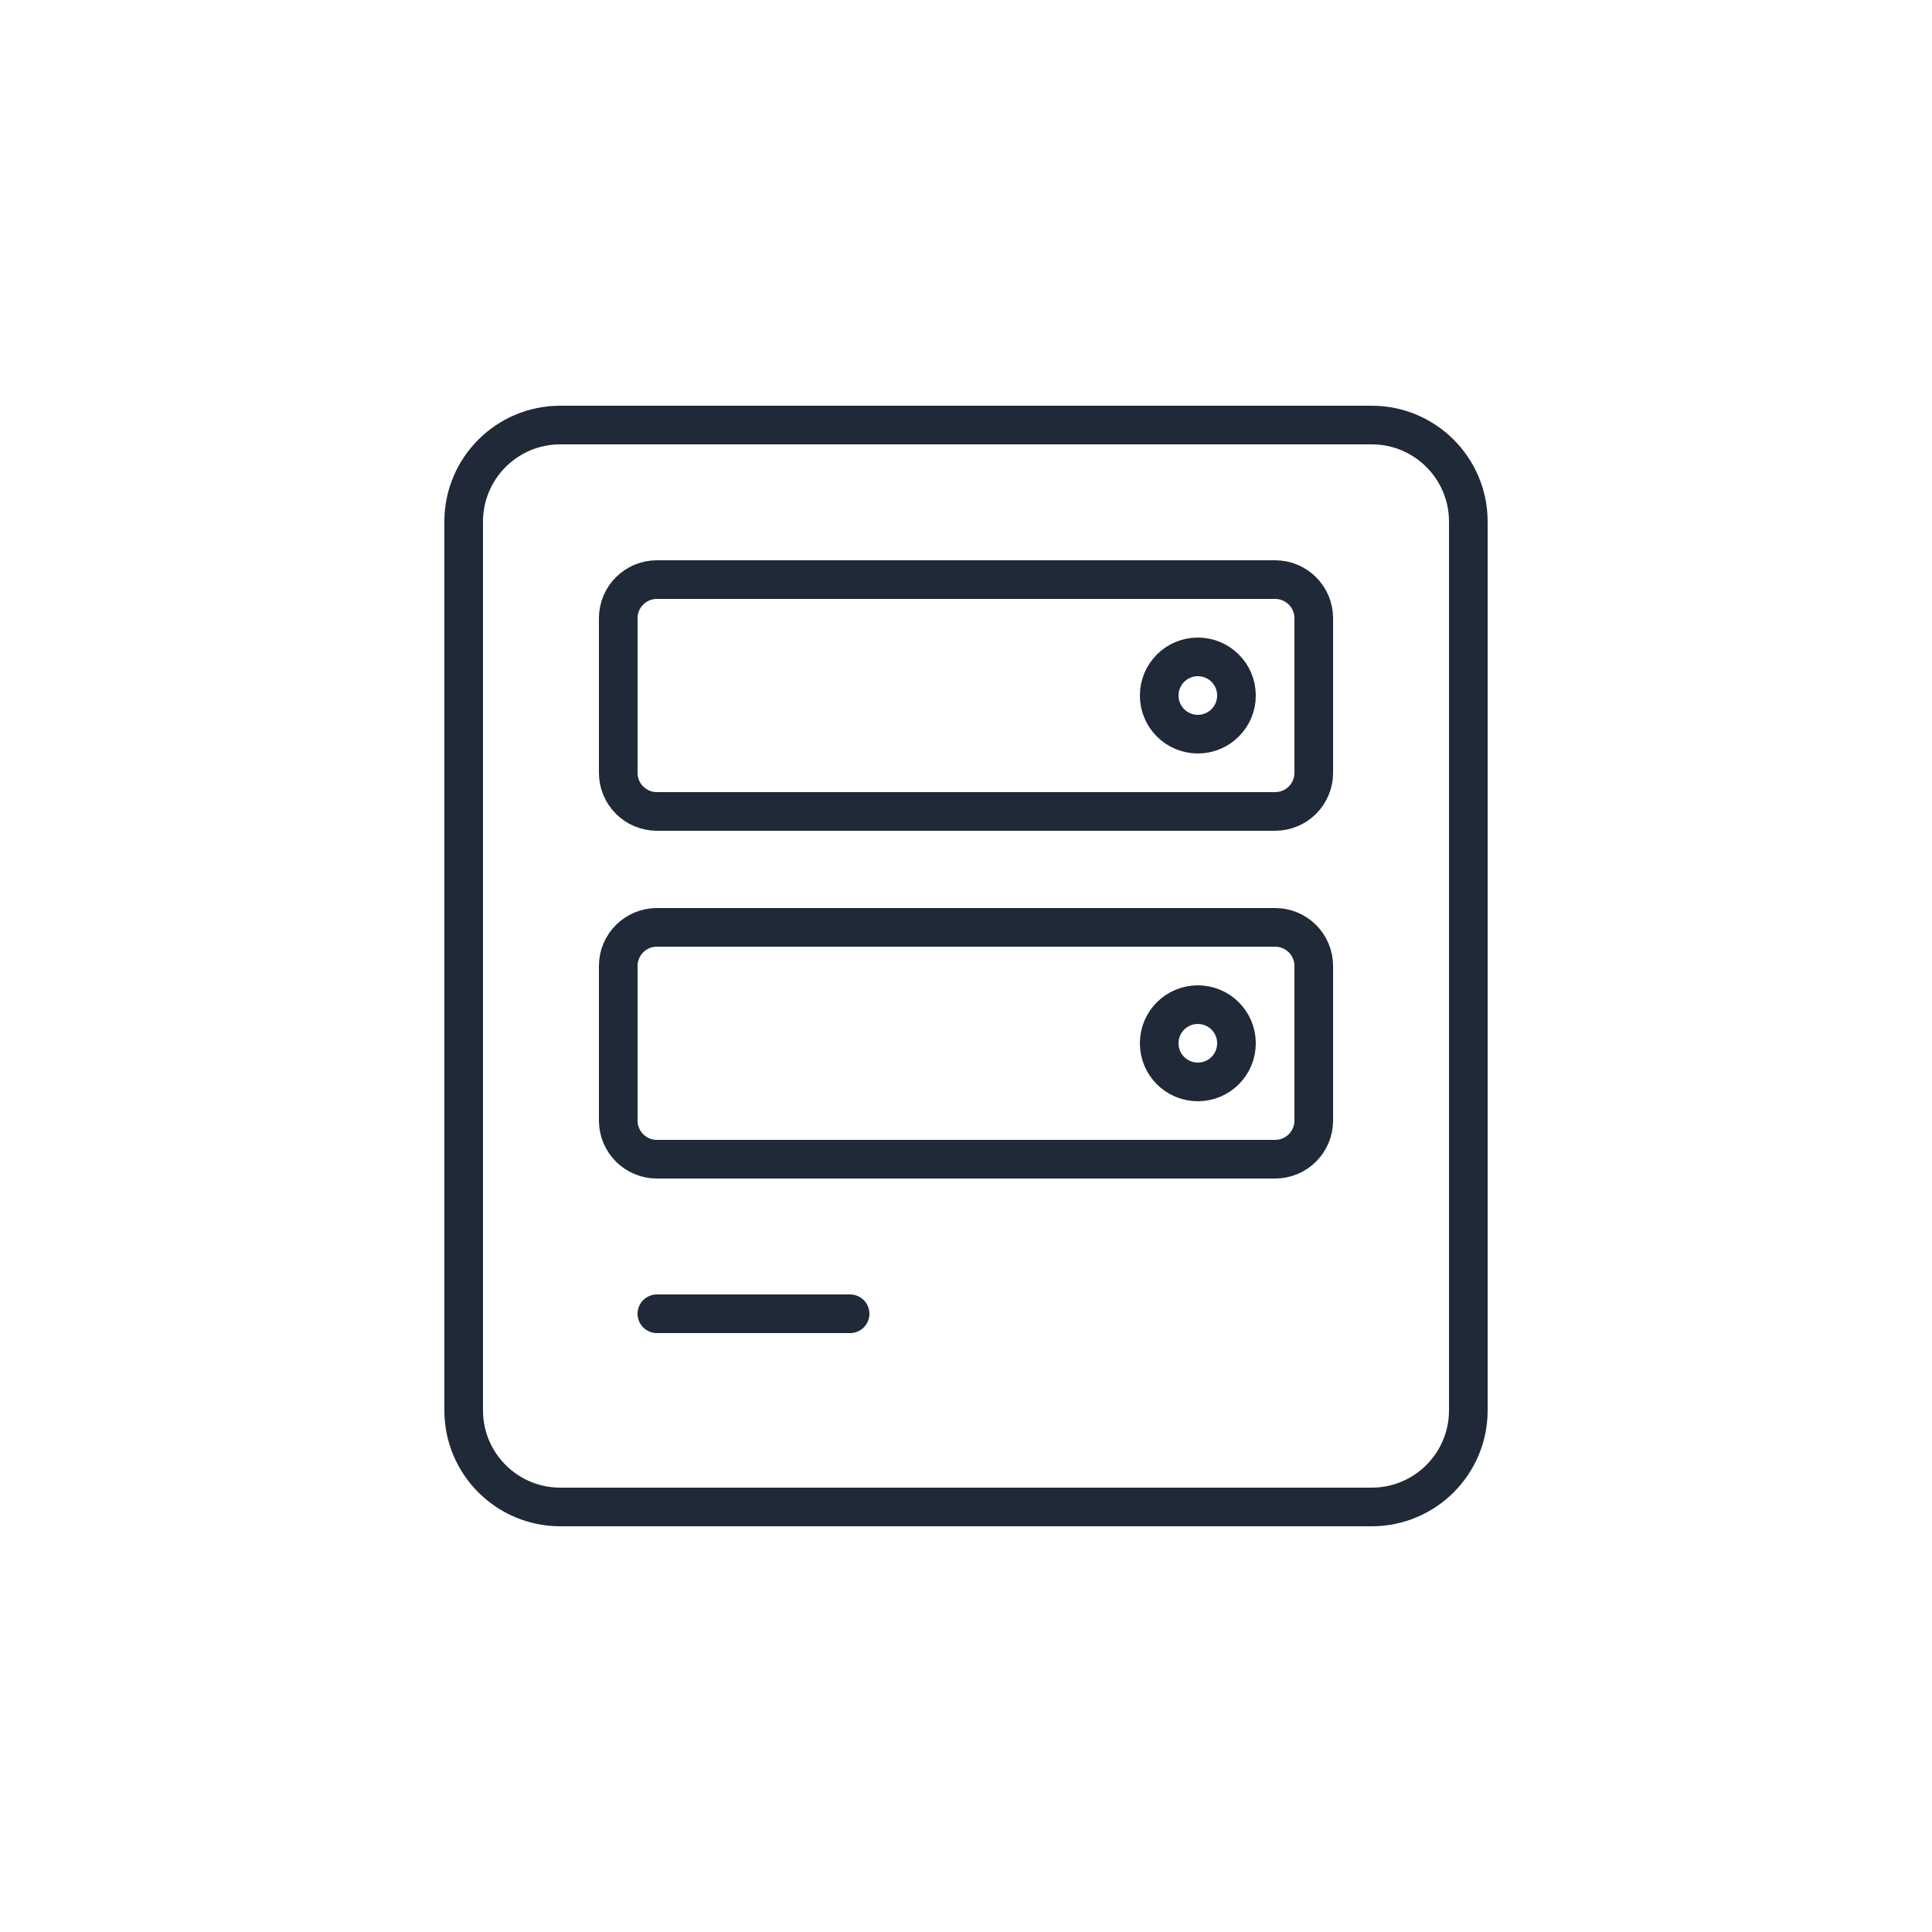
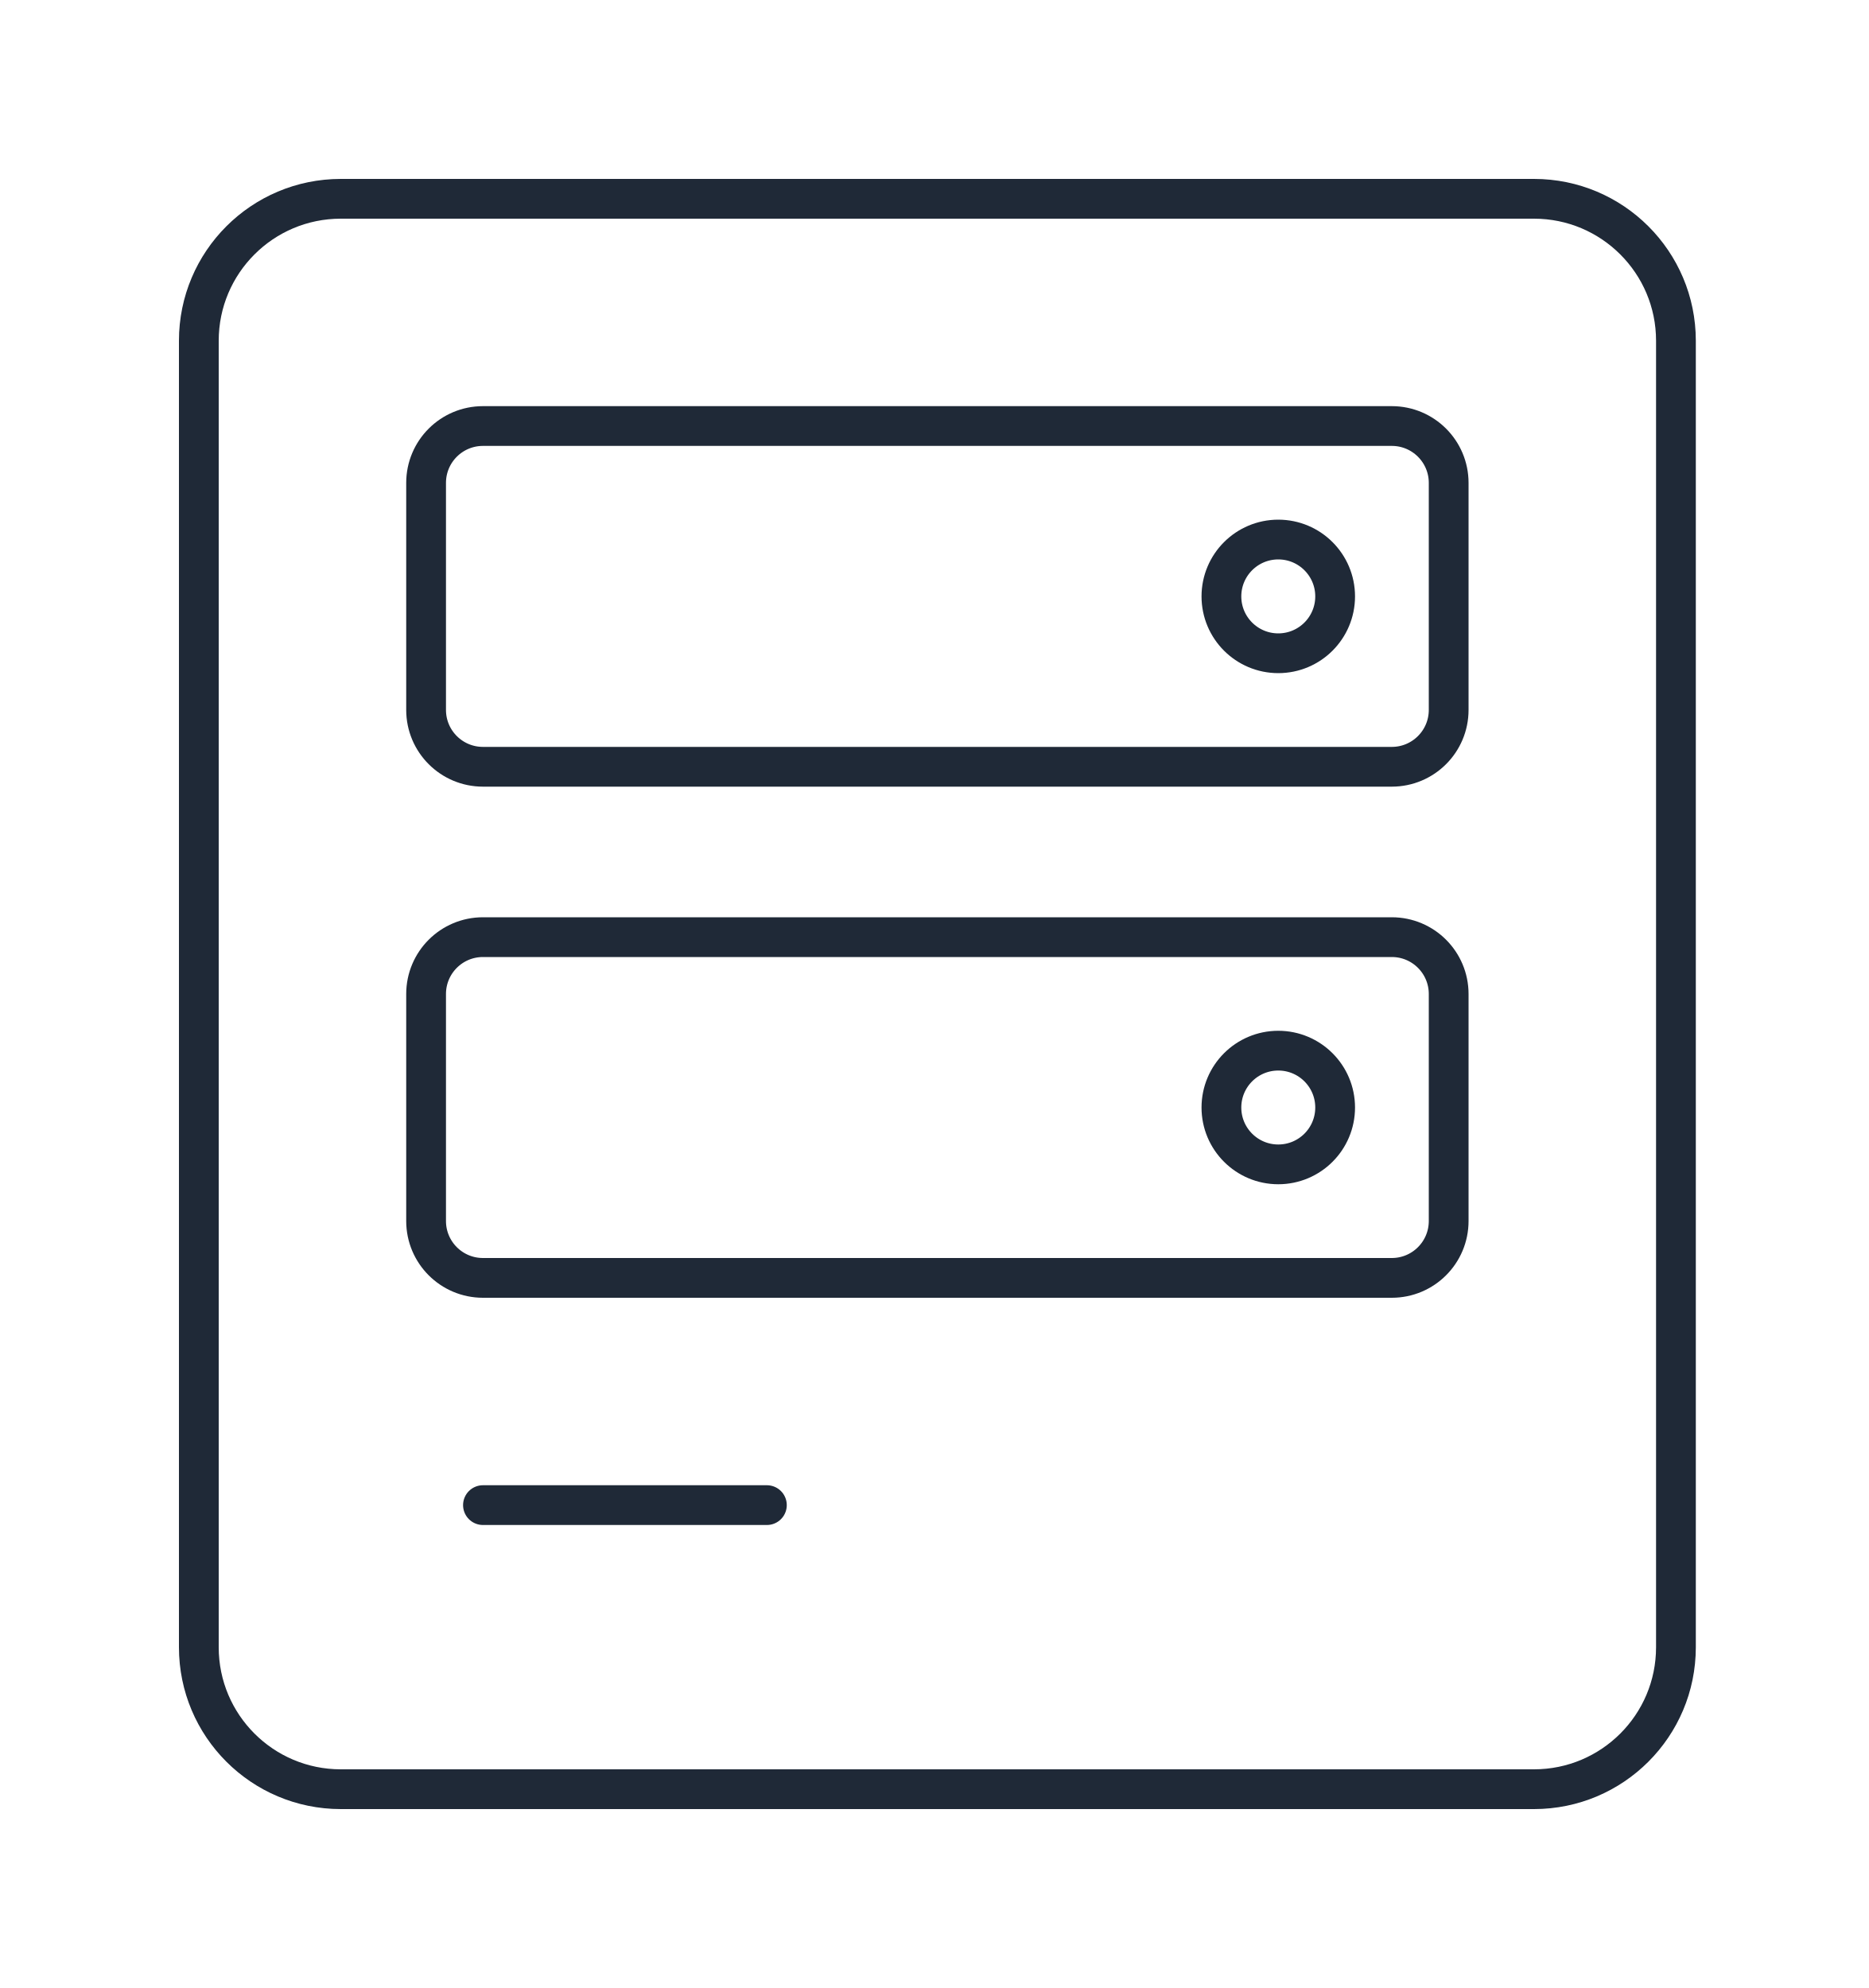
- <svg xmlns="http://www.w3.org/2000/svg" viewBox="0 0 100 100" width="100" height="100" fill="none" stroke="#1F2937" stroke-width="2" stroke-linecap="round" stroke-linejoin="round">
-   <rect x="24" y="22" width="52" height="56" rx="5" ry="5" />
-   <rect x="32" y="30" width="36" height="12" rx="2" ry="2" />
-   <circle cx="62" cy="36" r="2" />
-   <rect x="32" y="48" width="36" height="12" rx="2" ry="2" />
-   <circle cx="62" cy="54" r="2" />
-   <line x1="34" y1="68" x2="44" y2="68" />
+ <svg xmlns="http://www.w3.org/2000/svg" viewBox="0 0 94 100" width="94" height="100" fill="none" stroke="#1F2937" stroke-width="2" stroke-linecap="round" stroke-linejoin="round">
+   <rect x="10" y="10" width="74.29" height="80" rx="7.14" ry="7.14" />
+   <rect x="21.43" y="21.43" width="51.43" height="17.14" rx="2.86" ry="2.86" />
+   <circle cx="64.29" cy="30" r="2.86" />
+   <rect x="21.43" y="47.14" width="51.43" height="17.14" rx="2.86" ry="2.86" />
+   <circle cx="64.29" cy="55.71" r="2.86" />
+   <line x1="24.29" y1="75.71" x2="38.57" y2="75.71" />
</svg>
